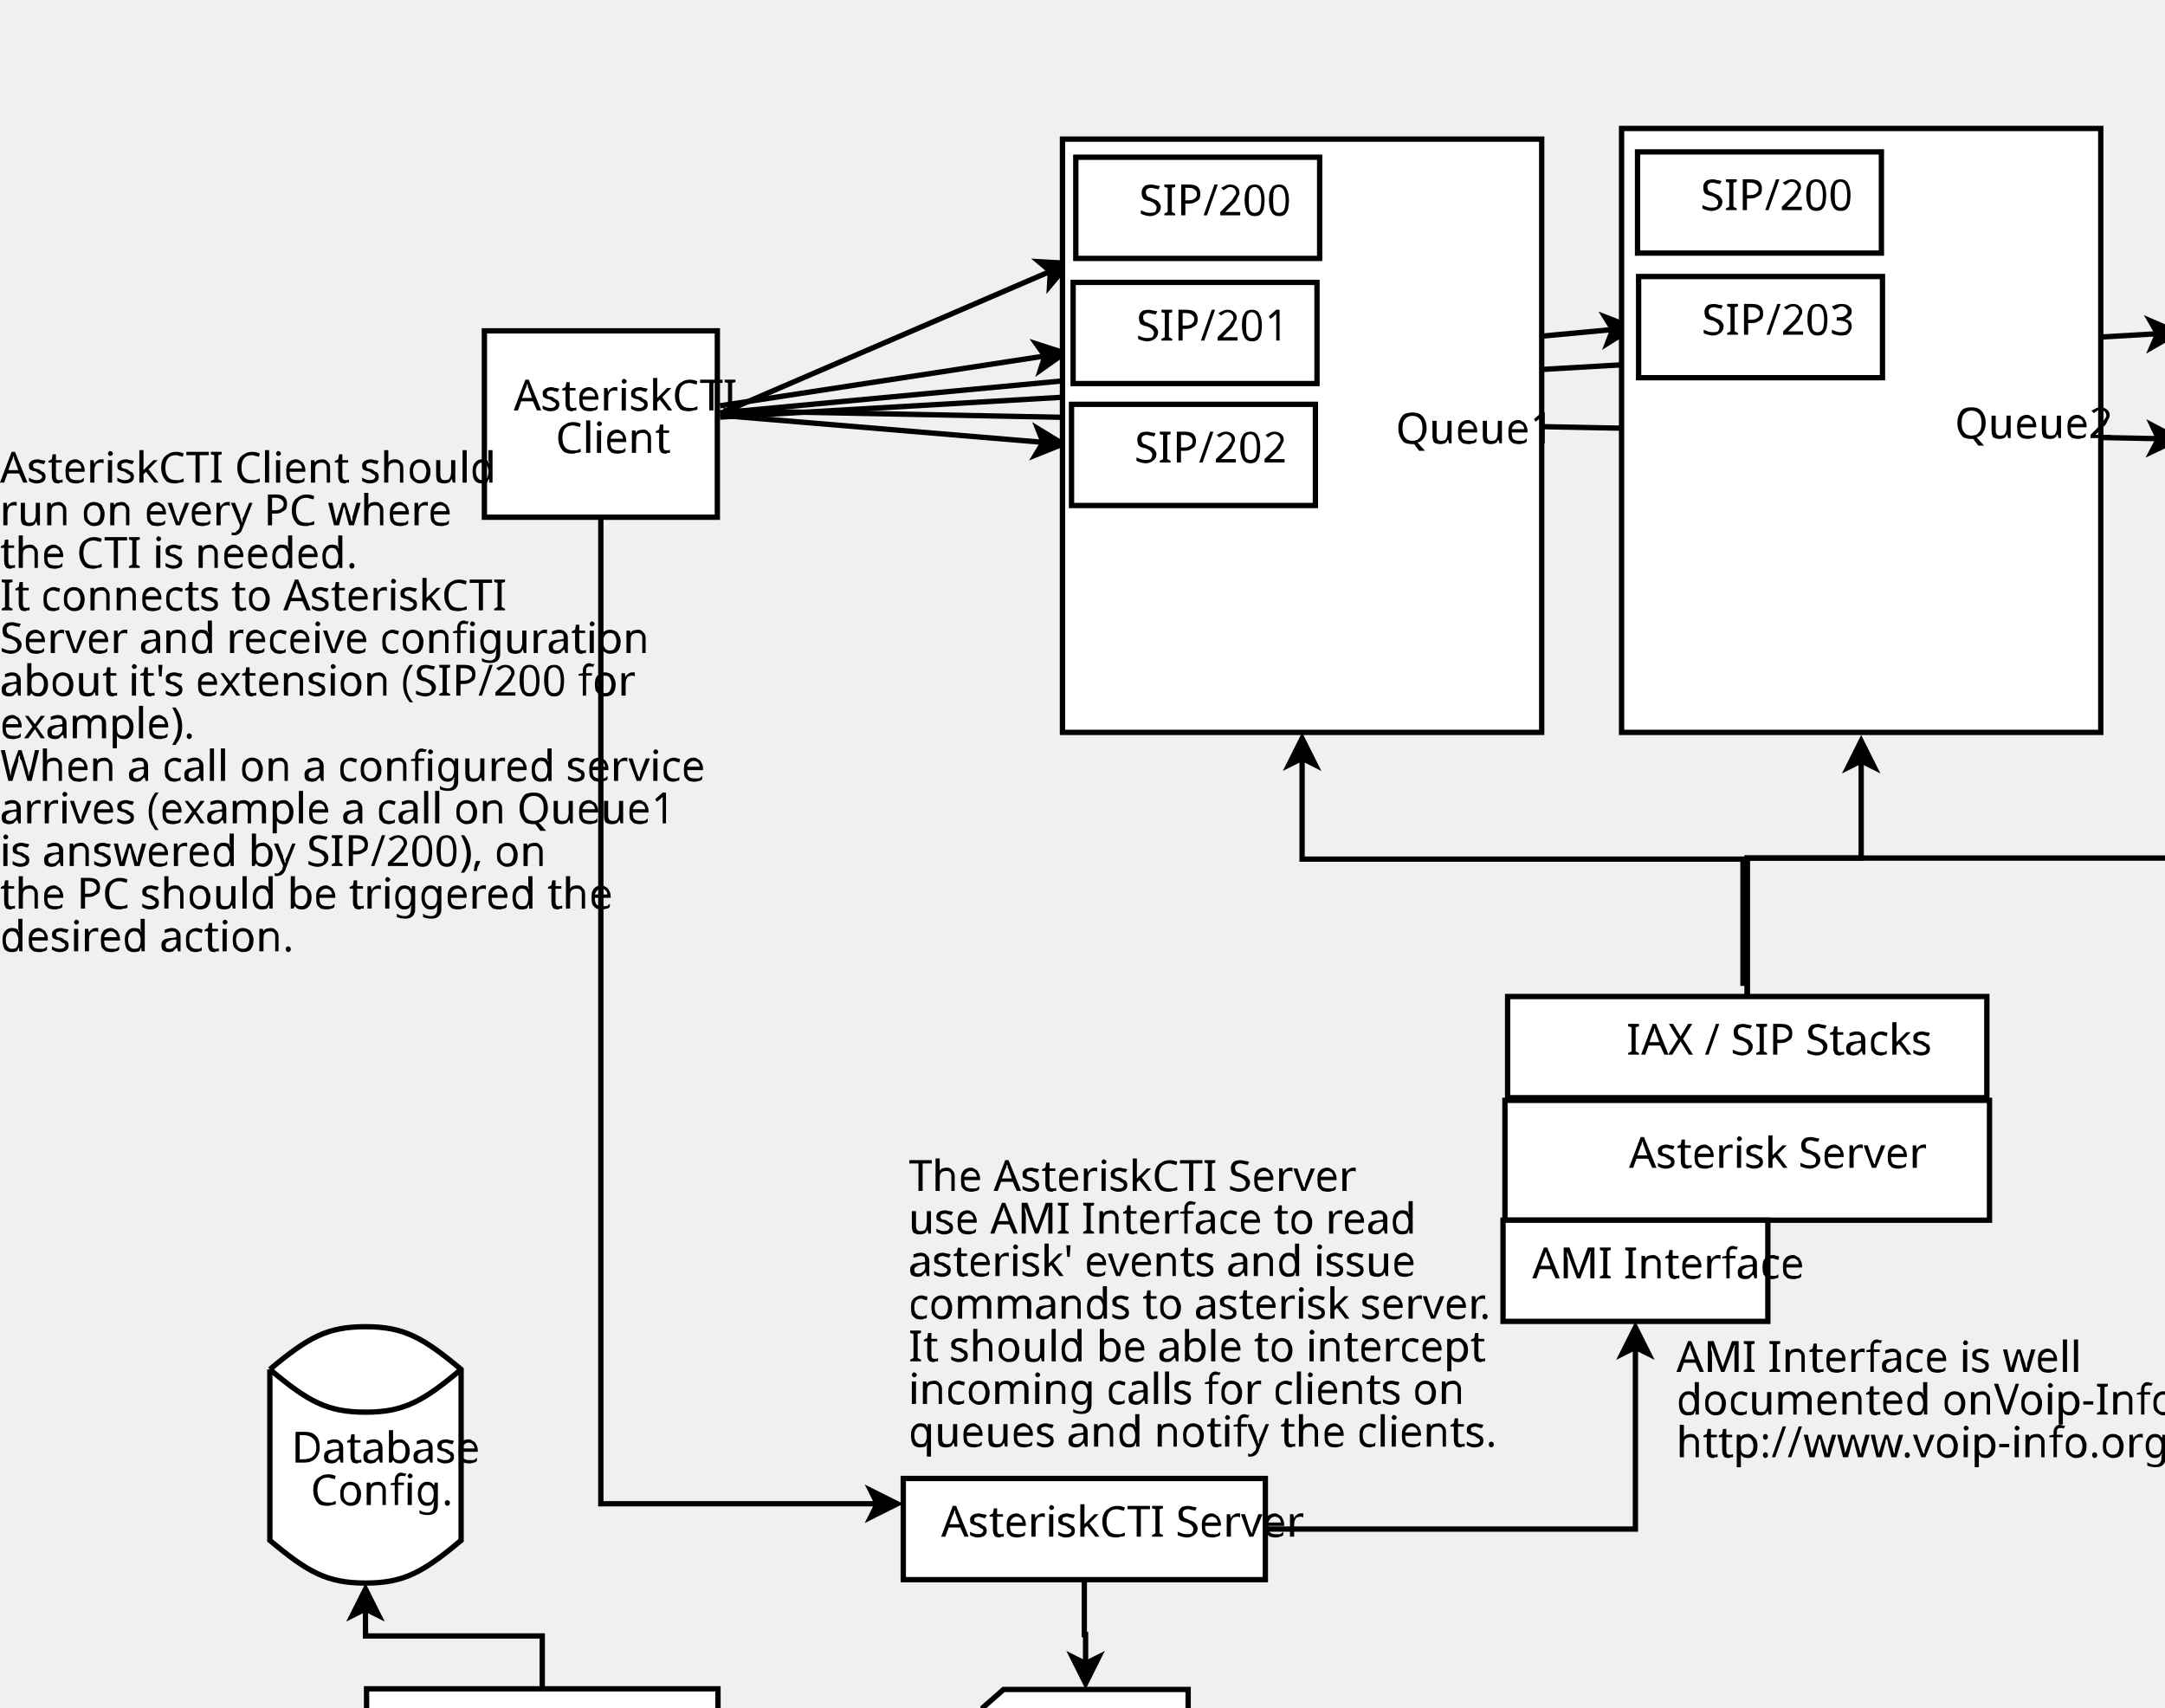
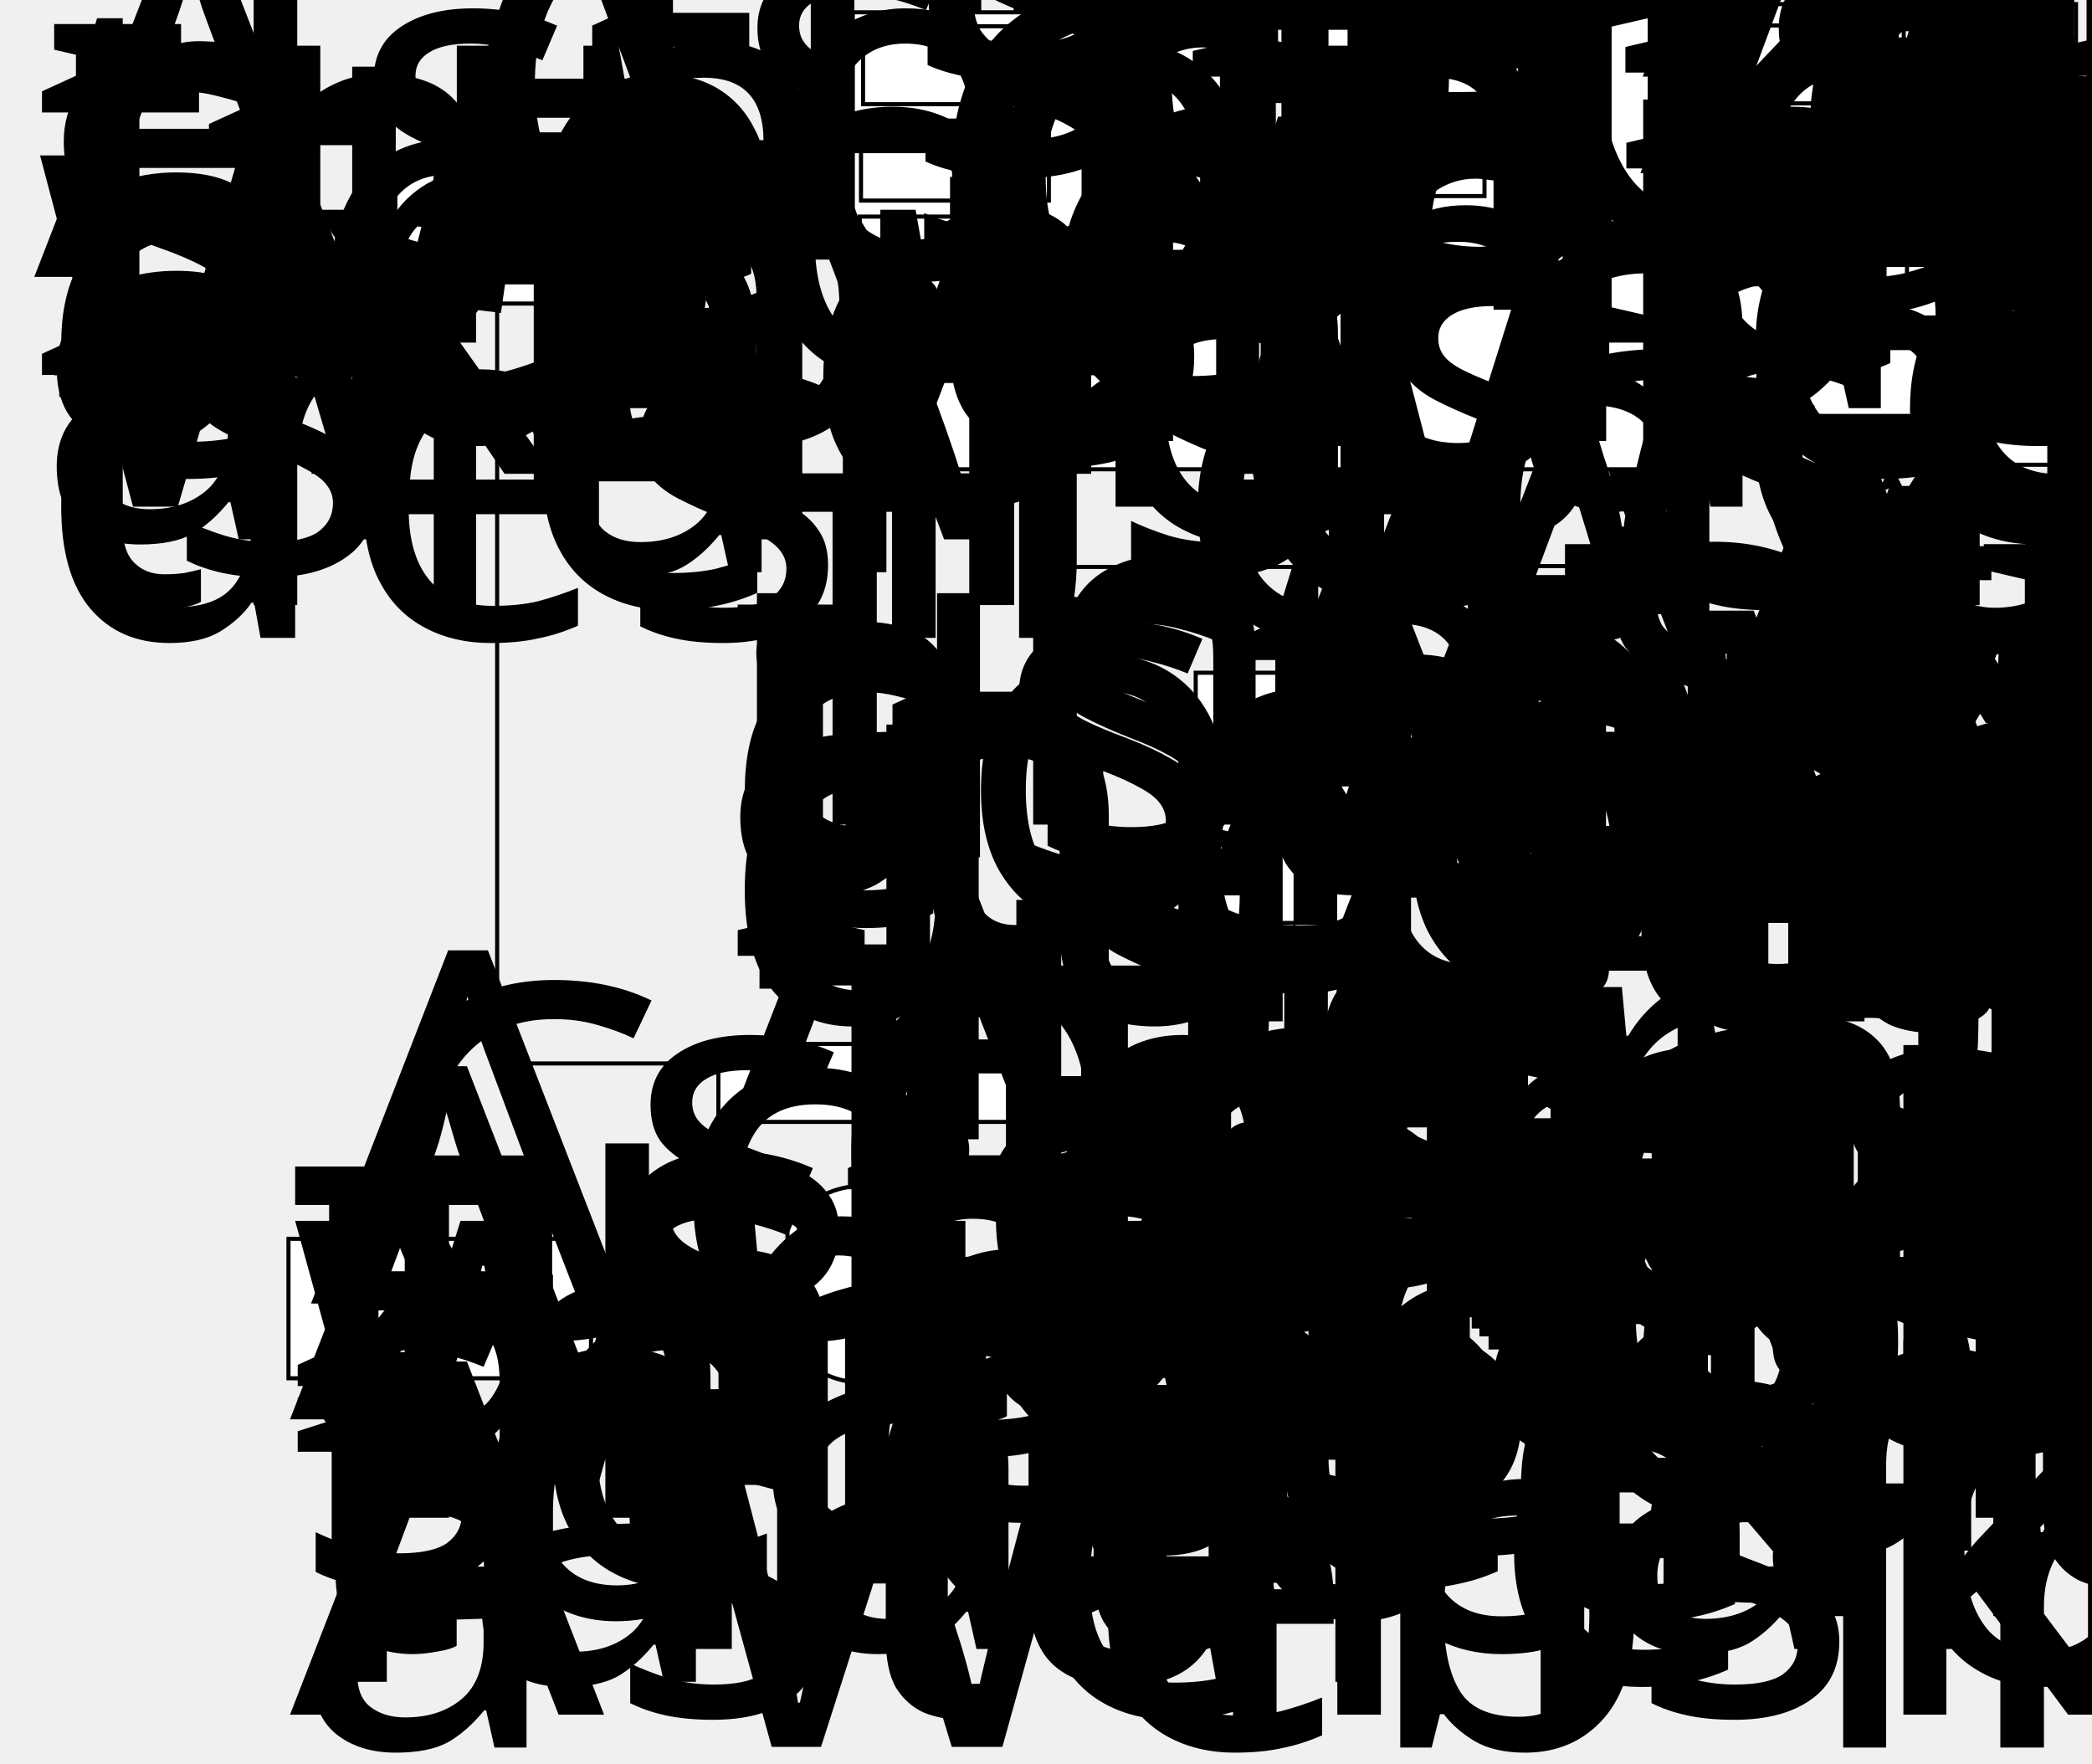
- <svg xmlns="http://www.w3.org/2000/svg" width="49.824cm" height="39.282cm" viewBox="-9.164 -11.950 40.660 27.332">
-   <rect x="19.100" y="6.350" width="9.100" height="2.250" fill="#FFFFFF" stroke="none" stroke-width="0" />
-   <rect x="19.100" y="6.350" width="9.100" height="2.250" fill="none" stroke="#000000" stroke-width="0.100" />
-   <text x="21.431" y="7.617" fill="#000000" text-anchor="start" font-size="0.80" font-family="sans" font-style="normal" font-weight="400">
- Asterisk Server</text>
-   <rect x="19.150" y="4.400" width="9.000" height="1.900" fill="#FFFFFF" stroke="none" stroke-width="0" />
-   <rect x="19.150" y="4.400" width="9.000" height="1.900" fill="none" stroke="#000000" stroke-width="0.100" />
-   <text x="21.381" y="5.492" fill="#000000" text-anchor="start" font-size="0.80" font-family="sans" font-style="normal" font-weight="400">
- IAX / SIP Stacks</text>
-   <rect x="7.800" y="13.450" width="6.800" height="1.900" fill="#FFFFFF" stroke="none" stroke-width="0" />
-   <rect x="7.800" y="13.450" width="6.800" height="1.900" fill="none" stroke="#000000" stroke-width="0.100" />
-   <text x="8.513" y="14.542" fill="#000000" text-anchor="start" font-size="0.80" font-family="sans" font-style="normal" font-weight="400">
- AsteriskCTI Server</text>
-   <rect x="19.064" y="8.600" width="4.973" height="1.900" fill="#FFFFFF" stroke="none" stroke-width="0" />
-   <rect x="19.064" y="8.600" width="4.973" height="1.900" fill="none" stroke="#000000" stroke-width="0.100" />
-   <text x="19.614" y="9.692" fill="#000000" text-anchor="start" font-size="0.80" font-family="sans" font-style="normal" font-weight="400">
- AMI Interface</text>
-   <path stroke="none" fill="#FFFFFF" stroke-width="0.100" d="M -4.096,11.402 C -3.378,10.801 -3.018,10.600 -2.300,10.600 C -1.582,10.600 -1.222,10.801 -0.504,11.402 L -0.504,14.612 C -1.222,15.214 -1.582,15.414 -2.300,15.414 C -3.018,15.414 -3.378,15.214 -4.096,14.612 L -4.096,11.402 " />
-   <path stroke="#000000" fill="none" stroke-width="0.100" d="M -4.096,11.402 C -3.378,10.801 -3.018,10.600 -2.300,10.600 C -1.582,10.600 -1.222,10.801 -0.504,11.402 L -0.504,14.612 C -1.222,15.214 -1.582,15.414 -2.300,15.414 C -3.018,15.414 -3.378,15.214 -4.096,14.612 L -4.096,11.402 " />
-   <path stroke="#000000" fill="none" stroke-width="0.100" d="M -4.096,11.402 C -3.378,12.004 -3.018,12.205 -2.300,12.205 C -1.582,12.205 -1.222,12.004 -0.504,11.402 " />
-   <text x="-3.693" y="13.151" fill="#000000" text-anchor="start" font-size="0.80" font-family="sans" font-style="normal" font-weight="400">
- Database</text>
-   <text x="-3.329" y="13.951" fill="#000000" text-anchor="start" font-size="0.80" font-family="sans" font-style="normal" font-weight="400">
- Config.</text>
-   <rect x="-2.280" y="17.400" width="6.600" height="3.400" fill="#FFFFFF" stroke="none" stroke-width="0" />
-   <rect x="-2.280" y="17.400" width="6.600" height="3.400" fill="none" stroke="#000000" stroke-width="0.100" />
-   <text x="-1.667" y="18.843" fill="#000000" text-anchor="start" font-size="0.80" font-family="sans" font-style="normal" font-weight="400">
- AsteriskCTI Server</text>
-   <text x="-0.812" y="19.643" fill="#000000" text-anchor="start" font-size="0.80" font-family="sans" font-style="normal" font-weight="400">
- Configurator</text>
-   <polyline fill="none" stroke="#000000" stroke-width="0.100" points="14.600,14.400 21.550,14.400 21.550,10.987 " />
-   <polygon fill="#000000" stroke="none" stroke-width="0.100" points="21.550,10.612 21.800,11.112 21.550,10.987 21.300,11.112 " />
-   <polygon fill="none" stroke="#000000" stroke-width="0.100" points="21.550,10.612 21.800,11.112 21.550,10.987 21.300,11.112 " />
-   <polygon fill="#FFFFFF" stroke="none" stroke-width="0.100" points="9.684,17.412 13.150,17.412 13.150,20.788 9.299,20.788 9.299,17.750 " />
-   <polygon fill="none" stroke="#000000" stroke-width="0.100" points="9.684,17.412 13.150,17.412 13.150,20.788 9.299,20.788 9.299,17.750 " />
-   <text x="10.707" y="18.527" fill="#000000" text-anchor="start" font-size="0.80" font-family="sans" font-style="normal" font-weight="400">
- XML</text>
-   <text x="10.832" y="19.327" fill="#000000" text-anchor="start" font-size="0.80" font-family="sans" font-style="normal" font-weight="400">
- File</text>
-   <text x="10.292" y="20.127" fill="#000000" text-anchor="start" font-size="0.80" font-family="sans" font-style="normal" font-weight="400">
- Config.</text>
-   <polyline fill="none" stroke="#000000" stroke-width="0.100" points="4.320,19.100 4.320,19.100 8.812,19.100 " />
-   <polygon fill="#000000" stroke="none" stroke-width="0.100" points="9.187,19.100 8.687,19.350 8.812,19.100 8.687,18.850 " />
-   <polygon fill="none" stroke="#000000" stroke-width="0.100" points="9.187,19.100 8.687,19.350 8.812,19.100 8.687,18.850 " />
-   <polyline fill="none" stroke="#000000" stroke-width="0.100" points="11.200,15.350 11.200,16.381 11.224,16.381 11.224,16.925 " />
-   <polygon fill="#000000" stroke="none" stroke-width="0.100" points="11.224,17.300 10.974,16.800 11.224,16.925 11.474,16.800 " />
-   <polygon fill="none" stroke="#000000" stroke-width="0.100" points="11.224,17.300 10.974,16.800 11.224,16.925 11.474,16.800 " />
-   <polyline fill="none" stroke="#000000" stroke-width="0.100" points="1.020,17.400 1.020,16.407 -2.300,16.407 -2.300,15.901 " />
-   <polygon fill="#000000" stroke="none" stroke-width="0.100" points="-2.300,15.526 -2.050,16.026 -2.300,15.901 -2.550,16.026 " />
-   <polygon fill="none" stroke="#000000" stroke-width="0.100" points="-2.300,15.526 -2.050,16.026 -2.300,15.901 -2.550,16.026 " />
-   <text x="7.900" y="8.050" fill="#000000" text-anchor="start" font-size="0.80" font-family="sans" font-style="normal" font-weight="400">
- The AsteriskCTI Server</text>
-   <text x="7.900" y="8.850" fill="#000000" text-anchor="start" font-size="0.80" font-family="sans" font-style="normal" font-weight="400">
- use AMI Interface to read</text>
-   <text x="7.900" y="9.650" fill="#000000" text-anchor="start" font-size="0.80" font-family="sans" font-style="normal" font-weight="400">
- asterisk' events and issue</text>
-   <text x="7.900" y="10.450" fill="#000000" text-anchor="start" font-size="0.80" font-family="sans" font-style="normal" font-weight="400">
- commands to asterisk server.</text>
-   <text x="7.900" y="11.250" fill="#000000" text-anchor="start" font-size="0.80" font-family="sans" font-style="normal" font-weight="400">
- It should be able to intercept</text>
-   <text x="7.900" y="12.050" fill="#000000" text-anchor="start" font-size="0.80" font-family="sans" font-style="normal" font-weight="400">
- incoming calls for clients on</text>
-   <text x="7.900" y="12.850" fill="#000000" text-anchor="start" font-size="0.80" font-family="sans" font-style="normal" font-weight="400">
- queues and notify the clients. </text>
-   <text x="-1.080" y="21.450" fill="#000000" text-anchor="start" font-size="0.80" font-family="sans" font-style="normal" font-weight="400">
- Asterisk CTI Configurator</text>
-   <text x="-1.080" y="22.250" fill="#000000" text-anchor="start" font-size="0.80" font-family="sans" font-style="normal" font-weight="400">
- uses an external database </text>
-   <text x="-1.080" y="23.050" fill="#000000" text-anchor="start" font-size="0.80" font-family="sans" font-style="normal" font-weight="400">
- storage engine to manage</text>
-   <text x="-1.080" y="23.850" fill="#000000" text-anchor="start" font-size="0.80" font-family="sans" font-style="normal" font-weight="400">
- the client configurations</text>
-   <text x="-1.080" y="24.650" fill="#000000" text-anchor="start" font-size="0.80" font-family="sans" font-style="normal" font-weight="400">
- It should be able to write</text>
-   <text x="-1.080" y="25.450" fill="#000000" text-anchor="start" font-size="0.80" font-family="sans" font-style="normal" font-weight="400">
- an XML configuration for</text>
-   <text x="-1.080" y="26.250" fill="#000000" text-anchor="start" font-size="0.80" font-family="sans" font-style="normal" font-weight="400">
- AsteriskCTI server persistency</text>
-   <text x="9.770" y="22.100" fill="#000000" text-anchor="start" font-size="0.80" font-family="sans" font-style="normal" font-weight="400">
- XML Configuration is</text>
-   <text x="9.770" y="22.900" fill="#000000" text-anchor="start" font-size="0.80" font-family="sans" font-style="normal" font-weight="400">
- for persistency: the AsteriskCTI</text>
-   <text x="9.770" y="23.700" fill="#000000" text-anchor="start" font-size="0.80" font-family="sans" font-style="normal" font-weight="400">
- server don't need to have</text>
-   <text x="9.770" y="24.500" fill="#000000" text-anchor="start" font-size="0.80" font-family="sans" font-style="normal" font-weight="400">
- database connections to start</text>
-   <text x="9.770" y="25.300" fill="#000000" text-anchor="start" font-size="0.80" font-family="sans" font-style="normal" font-weight="400">
- or work. It can be useful to implement</text>
-   <text x="9.770" y="26.100" fill="#000000" text-anchor="start" font-size="0.80" font-family="sans" font-style="normal" font-weight="400">
- a file watcher to check when </text>
-   <text x="9.770" y="26.900" fill="#000000" text-anchor="start" font-size="0.80" font-family="sans" font-style="normal" font-weight="400">
- configuratio changes happens</text>
-   <text x="22.320" y="11.450" fill="#000000" text-anchor="start" font-size="0.80" font-family="sans" font-style="normal" font-weight="400">
- AMI Interface is well </text>
-   <text x="22.320" y="12.250" fill="#000000" text-anchor="start" font-size="0.80" font-family="sans" font-style="normal" font-weight="400">
- documented onVoip-Info</text>
-   <text x="22.320" y="13.050" fill="#000000" text-anchor="start" font-size="0.80" font-family="sans" font-style="normal" font-weight="400">
- http://www.voip-info.org/wiki/view/Asterisk+manager+API</text>
-   <rect x="31.610" y="-11.900" width="9.000" height="11.230" fill="#FFFFFF" stroke="none" stroke-width="0" />
-   <rect x="31.610" y="-11.900" width="9.000" height="11.230" fill="none" stroke="#000000" stroke-width="0.100" />
-   <text x="37.685" y="-6.142" fill="#000000" text-anchor="start" font-size="0.80" font-family="sans" font-style="normal" font-weight="400">
- Queue n</text>
-   <polyline fill="none" stroke="#000000" stroke-width="0.100" points="23.570,4.200 23.570,1.820 15.290,1.820 15.290,-0.073 " />
-   <polygon fill="#000000" stroke="none" stroke-width="0.100" points="15.290,-0.448 15.540,0.052 15.290,-0.073 15.040,0.052 " />
-   <polygon fill="none" stroke="#000000" stroke-width="0.100" points="15.290,-0.448 15.540,0.052 15.290,-0.073 15.040,0.052 " />
-   <polyline fill="none" stroke="#000000" stroke-width="0.100" points="23.650,4.400 23.650,1.800 25.790,1.800 25.790,-0.025 " />
-   <polygon fill="#000000" stroke="none" stroke-width="0.100" points="25.790,-0.400 26.040,0.100 25.790,-0.025 25.540,0.100 " />
-   <polygon fill="none" stroke="#000000" stroke-width="0.100" points="25.790,-0.400 26.040,0.100 25.790,-0.025 25.540,0.100 " />
-   <polyline fill="none" stroke="#000000" stroke-width="0.100" points="23.650,4.400 23.650,1.800 36.110,1.800 36.110,-0.183 " />
-   <polygon fill="#000000" stroke="none" stroke-width="0.100" points="36.110,-0.558 36.360,-0.058 36.110,-0.183 35.860,-0.058 " />
-   <polygon fill="none" stroke="#000000" stroke-width="0.100" points="36.110,-0.558 36.360,-0.058 36.110,-0.183 35.860,-0.058 " />
-   <rect x="31.830" y="-11.380" width="4.580" height="1.900" fill="#FFFFFF" stroke="none" stroke-width="0" />
-   <rect x="31.830" y="-11.380" width="4.580" height="1.900" fill="none" stroke="#000000" stroke-width="0.100" />
-   <text x="33.019" y="-10.287" fill="#000000" text-anchor="start" font-size="0.80" font-family="sans" font-style="normal" font-weight="400">
- SIP/200</text>
-   <rect x="31.890" y="-9.160" width="4.580" height="1.900" fill="#FFFFFF" stroke="none" stroke-width="0" />
-   <rect x="31.890" y="-9.160" width="4.580" height="1.900" fill="none" stroke="#000000" stroke-width="0.100" />
-   <text x="33.079" y="-8.067" fill="#000000" text-anchor="start" font-size="0.80" font-family="sans" font-style="normal" font-weight="400">
- SIP/204</text>
-   <rect x="31.910" y="-6.970" width="4.580" height="1.900" fill="#FFFFFF" stroke="none" stroke-width="0" />
-   <rect x="31.910" y="-6.970" width="4.580" height="1.900" fill="none" stroke="#000000" stroke-width="0.100" />
-   <text x="33.099" y="-5.877" fill="#000000" text-anchor="start" font-size="0.80" font-family="sans" font-style="normal" font-weight="400">
- SIP/205</text>
-   <rect x="-0.067" y="-8.100" width="4.375" height="3.500" fill="#FFFFFF" stroke="none" stroke-width="0" />
-   <rect x="-0.067" y="-8.100" width="4.375" height="3.500" fill="none" stroke="#000000" stroke-width="0.100" />
-   <text x="0.483" y="-6.607" fill="#000000" text-anchor="start" font-size="0.80" font-family="sans" font-style="normal" font-weight="400">
- AsteriskCTI</text>
-   <text x="1.275" y="-5.807" fill="#000000" text-anchor="start" font-size="0.80" font-family="sans" font-style="normal" font-weight="400">
- Client</text>
-   <line x1="4.370" y1="-6.550" x2="10.562" y2="-9.218" stroke="#000000" stroke-width="0.100" />
-   <polygon fill="#000000" stroke="none" stroke-width="0.100" points="10.906,-9.366 10.546,-8.938 10.562,-9.218 10.348,-9.398 " />
-   <polygon fill="none" stroke="#000000" stroke-width="0.100" points="10.906,-9.366 10.546,-8.938 10.562,-9.218 10.348,-9.398 " />
-   <line x1="4.358" y1="-6.693" x2="10.460" y2="-7.628" stroke="#000000" stroke-width="0.100" />
-   <polygon fill="#000000" stroke="none" stroke-width="0.100" points="10.831,-7.685 10.374,-7.362 10.460,-7.628 10.298,-7.856 " />
-   <polygon fill="none" stroke="#000000" stroke-width="0.100" points="10.831,-7.685 10.374,-7.362 10.460,-7.628 10.298,-7.856 " />
-   <line x1="4.520" y1="-6.500" x2="10.427" y2="-6.006" stroke="#000000" stroke-width="0.100" />
-   <polygon fill="#000000" stroke="none" stroke-width="0.100" points="10.801,-5.975 10.282,-5.767 10.427,-6.006 10.323,-6.266 " />
-   <polygon fill="none" stroke="#000000" stroke-width="0.100" points="10.801,-5.975 10.282,-5.767 10.427,-6.006 10.323,-6.266 " />
-   <line x1="4.357" y1="-6.559" x2="21.125" y2="-8.125" stroke="#000000" stroke-width="0.100" />
-   <polygon fill="#000000" stroke="none" stroke-width="0.100" points="21.499,-8.160 21.024,-7.864 21.125,-8.125 20.978,-8.362 " />
-   <polygon fill="none" stroke="#000000" stroke-width="0.100" points="21.499,-8.160 21.024,-7.864 21.125,-8.125 20.978,-8.362 " />
-   <line x1="4.357" y1="-6.480" x2="31.358" y2="-8.046" stroke="#000000" stroke-width="0.100" />
-   <polygon fill="#000000" stroke="none" stroke-width="0.100" points="31.732,-8.068 31.247,-7.789 31.358,-8.046 31.218,-8.289 " />
-   <polygon fill="none" stroke="#000000" stroke-width="0.100" points="31.732,-8.068 31.247,-7.789 31.358,-8.046 31.218,-8.289 " />
-   <line x1="4.420" y1="-6.600" x2="31.374" y2="-6.075" stroke="#000000" stroke-width="0.100" />
-   <polygon fill="#000000" stroke="none" stroke-width="0.100" points="31.749,-6.068 31.244,-5.828 31.374,-6.075 31.254,-6.327 " />
-   <polygon fill="none" stroke="#000000" stroke-width="0.100" points="31.749,-6.068 31.244,-5.828 31.374,-6.075 31.254,-6.327 " />
-   <rect x="21.290" y="-11.900" width="9.000" height="11.340" fill="#FFFFFF" stroke="none" stroke-width="0" />
-   <rect x="21.290" y="-11.900" width="9.000" height="11.340" fill="none" stroke="#000000" stroke-width="0.100" />
-   <text x="27.550" y="-6.087" fill="#000000" text-anchor="start" font-size="0.80" font-family="sans" font-style="normal" font-weight="400">
- Queue2</text>
-   <rect x="21.590" y="-11.460" width="4.580" height="1.900" fill="#FFFFFF" stroke="none" stroke-width="0" />
-   <rect x="21.590" y="-11.460" width="4.580" height="1.900" fill="none" stroke="#000000" stroke-width="0.100" />
-   <text x="22.779" y="-10.367" fill="#000000" text-anchor="start" font-size="0.80" font-family="sans" font-style="normal" font-weight="400">
- SIP/200</text>
-   <rect x="21.610" y="-9.120" width="4.580" height="1.900" fill="#FFFFFF" stroke="none" stroke-width="0" />
-   <rect x="21.610" y="-9.120" width="4.580" height="1.900" fill="none" stroke="#000000" stroke-width="0.100" />
-   <text x="22.799" y="-8.027" fill="#000000" text-anchor="start" font-size="0.80" font-family="sans" font-style="normal" font-weight="400">
- SIP/203</text>
-   <rect x="10.790" y="-11.700" width="9.000" height="11.140" fill="#FFFFFF" stroke="none" stroke-width="0" />
-   <rect x="10.790" y="-11.700" width="9.000" height="11.140" fill="none" stroke="#000000" stroke-width="0.100" />
-   <text x="17.050" y="-5.987" fill="#000000" text-anchor="start" font-size="0.80" font-family="sans" font-style="normal" font-weight="400">
- Queue1</text>
-   <rect x="11.040" y="-11.360" width="4.580" height="1.900" fill="#FFFFFF" stroke="none" stroke-width="0" />
-   <rect x="11.040" y="-11.360" width="4.580" height="1.900" fill="none" stroke="#000000" stroke-width="0.100" />
-   <text x="12.229" y="-10.268" fill="#000000" text-anchor="start" font-size="0.80" font-family="sans" font-style="normal" font-weight="400">
- SIP/200</text>
-   <rect x="10.990" y="-9.010" width="4.580" height="1.900" fill="#FFFFFF" stroke="none" stroke-width="0" />
-   <rect x="10.990" y="-9.010" width="4.580" height="1.900" fill="none" stroke="#000000" stroke-width="0.100" />
-   <text x="12.179" y="-7.917" fill="#000000" text-anchor="start" font-size="0.80" font-family="sans" font-style="normal" font-weight="400">
- SIP/201</text>
-   <rect x="10.960" y="-6.720" width="4.580" height="1.900" fill="#FFFFFF" stroke="none" stroke-width="0" />
-   <rect x="10.960" y="-6.720" width="4.580" height="1.900" fill="none" stroke="#000000" stroke-width="0.100" />
-   <text x="12.149" y="-5.627" fill="#000000" text-anchor="start" font-size="0.80" font-family="sans" font-style="normal" font-weight="400">
- SIP/202</text>
-   <polyline fill="none" stroke="#000000" stroke-width="0.100" points="2.120,-4.600 2.120,13.925 7.313,13.925 " />
-   <polygon fill="#000000" stroke="none" stroke-width="0.100" points="7.688,13.925 7.188,14.175 7.313,13.925 7.188,13.675 " />
-   <polygon fill="none" stroke="#000000" stroke-width="0.100" points="7.688,13.925 7.188,14.175 7.313,13.925 7.188,13.675 " />
-   <text x="-9.164" y="-5.250" fill="#000000" text-anchor="start" font-size="0.80" font-family="sans" font-style="normal" font-weight="400">
- AsteriskCTI Client should</text>
-   <text x="-9.164" y="-4.450" fill="#000000" text-anchor="start" font-size="0.80" font-family="sans" font-style="normal" font-weight="400">
- run on every PC where</text>
-   <text x="-9.164" y="-3.650" fill="#000000" text-anchor="start" font-size="0.80" font-family="sans" font-style="normal" font-weight="400">
- the CTI is needed.</text>
-   <text x="-9.164" y="-2.850" fill="#000000" text-anchor="start" font-size="0.80" font-family="sans" font-style="normal" font-weight="400">
- It connects to AsteriskCTI</text>
-   <text x="-9.164" y="-2.050" fill="#000000" text-anchor="start" font-size="0.80" font-family="sans" font-style="normal" font-weight="400">
- Server and receive configuration</text>
-   <text x="-9.164" y="-1.250" fill="#000000" text-anchor="start" font-size="0.80" font-family="sans" font-style="normal" font-weight="400">
- about it's extension (SIP/200 for</text>
-   <text x="-9.164" y="-0.450" fill="#000000" text-anchor="start" font-size="0.80" font-family="sans" font-style="normal" font-weight="400">
- example).</text>
-   <text x="-9.164" y="0.350" fill="#000000" text-anchor="start" font-size="0.80" font-family="sans" font-style="normal" font-weight="400">
- When a call on a configured service</text>
-   <text x="-9.164" y="1.150" fill="#000000" text-anchor="start" font-size="0.80" font-family="sans" font-style="normal" font-weight="400">
- arrives (example a call on Queue1</text>
-   <text x="-9.164" y="1.950" fill="#000000" text-anchor="start" font-size="0.80" font-family="sans" font-style="normal" font-weight="400">
- is answered by SIP/200), on</text>
-   <text x="-9.164" y="2.750" fill="#000000" text-anchor="start" font-size="0.80" font-family="sans" font-style="normal" font-weight="400">
- the PC should be triggered the</text>
-   <text x="-9.164" y="3.550" fill="#000000" text-anchor="start" font-size="0.80" font-family="sans" font-style="normal" font-weight="400">
- desired action.</text>
+ <svg width="51cm" height="43cm" viewBox="-10 -12 51 43">
+   <rect style="fill: #ffffff" x="19.1" y="6.35" width="9.1" height="2.25" />
+   <rect style="fill: none; fill-opacity:0; stroke-width: 0.1; stroke: #000000" x="19.1" y="6.35" width="9.1" height="2.25" />
+   <text style="fill: #000000; font-size: 0.8 cm; length: 5.07 cm; font-family: sans; font-style: normal; font-weight: normal" x="21.115" y="7.753">Asterisk Server</text>
+   <rect style="fill: #ffffff" x="19.15" y="4.4" width="9" height="1.9" />
+   <rect style="fill: none; fill-opacity:0; stroke-width: 0.1; stroke: #000000" x="19.15" y="4.4" width="9" height="1.9" />
+   <text style="fill: #000000; font-size: 0.8 cm; length: 5.48 cm; font-family: sans; font-style: normal; font-weight: normal" x="20.91" y="5.628">IAX / SIP Stacks</text>
+   <rect style="fill: #ffffff" x="7.513" y="13.45" width="7.375" height="1.9" />
+   <rect style="fill: none; fill-opacity:0; stroke-width: 0.1; stroke: #000000" x="7.513" y="13.45" width="7.375" height="1.9" />
+   <text style="fill: #000000; font-size: 0.8 cm; length: 6.275 cm; font-family: sans; font-style: normal; font-weight: normal" x="8.062" y="14.678">AsteriskCTI Server</text>
+   <rect style="fill: #ffffff" x="18.779" y="8.6" width="5.543" height="1.9" />
+   <rect style="fill: none; fill-opacity:0; stroke-width: 0.1; stroke: #000000" x="18.779" y="8.6" width="5.543" height="1.9" />
+   <text style="fill: #000000; font-size: 0.8 cm; length: 4.442 cm; font-family: sans; font-style: normal; font-weight: normal" x="19.329" y="9.828">AMI Interface</text>
+   <path style="fill: #ffffff" d="M 9.198 17.702 C 9.999,17.101 10.399,16.9 11.2,16.9 C 12.001,16.9 12.401,17.101 13.202,17.702 L 13.202,20.912 C 12.401,21.514 12.001,21.714 11.2,21.714 C 10.399,21.714 9.999,21.514 9.198,20.912 L 9.198,17.702z" />
+   <path style="fill: none; fill-opacity:0; stroke-width: 0.1; stroke: #000000" d="M 9.198 17.702 C 9.999,17.101 10.399,16.9 11.2,16.9 C 12.001,16.9 12.401,17.101 13.202,17.702 L 13.202,20.912 C 12.401,21.514 12.001,21.714 11.2,21.714 C 10.399,21.714 9.999,21.514 9.198,20.912 L 9.198,17.702" />
+   <path style="fill: none; fill-opacity:0; stroke-width: 0.1; stroke: #000000" d="M 9.198 17.702 C 9.999,18.304 10.399,18.505 11.2,18.505 C 12.001,18.505 12.401,18.304 13.202,17.702" />
+   <text style="fill: #000000; font-size: 0.8 cm; length: 3.197 cm; font-family: sans; font-style: normal; font-weight: normal" x="9.601" y="19.586">Database</text>
+   <text style="fill: #000000; font-size: 0.8 cm; length: 2.365 cm; font-family: sans; font-style: normal; font-weight: normal" x="10.018" y="20.386">Config.</text>
+   <rect style="fill: #ffffff" x="-2.967" y="18.2" width="7.375" height="3.4" />
+   <rect style="fill: none; fill-opacity:0; stroke-width: 0.1; stroke: #000000" x="-2.967" y="18.2" width="7.375" height="3.4" />
+   <text style="fill: #000000; font-size: 0.8 cm; length: 6.275 cm; font-family: sans; font-style: normal; font-weight: normal" x="-2.417" y="19.777">AsteriskCTI Server</text>
+   <text style="fill: #000000; font-size: 0.8 cm; length: 4.11 cm; font-family: sans; font-style: normal; font-weight: normal" x="-1.335" y="20.578">Configurator</text>
+   <polyline style="fill: none; fill-opacity:0; stroke-width: 0.1; stroke: #000000" points="14.6,14.4 21.55,14.4 21.55,10.987 " />
+   <polygon style="fill: #000000" points="21.55,10.612 21.8,11.112 21.55,10.987 21.3,11.112 " />
+   <polygon style="fill: none; fill-opacity:0; stroke-width: 0.1; stroke: #000000" points="21.55,10.612 21.8,11.112 21.55,10.987 21.3,11.112 " />
+   <polyline style="fill: none; fill-opacity:0; stroke-width: 0.1; stroke: #000000" points="4.407,19.9 6.803,19.9 6.803,19.909 8.711,19.909 " />
+   <polygon style="fill: #000000" points="9.086,19.909 8.586,20.159 8.711,19.909 8.586,19.659 " />
+   <polygon style="fill: none; fill-opacity:0; stroke-width: 0.1; stroke: #000000" points="9.086,19.909 8.586,20.159 8.711,19.909 8.586,19.659 " />
+   <polyline style="fill: none; fill-opacity:0; stroke-width: 0.1; stroke: #000000" points="11.2,15.35 11.2,16.125 11.2,16.125 11.2,16.413 " />
+   <polygon style="fill: #000000" points="11.2,16.788 10.95,16.288 11.2,16.413 11.45,16.288 " />
+   <polygon style="fill: none; fill-opacity:0; stroke-width: 0.1; stroke: #000000" points="11.2,16.788 10.95,16.288 11.2,16.413 11.45,16.288 " />
+   <text style="fill: #000000; font-size: 0.8 cm; length: 7.77 cm; font-family: sans; font-style: normal; font-weight: normal" x="7.5" y="8.1">The AsteriskCTI Server</text>
+   <text style="fill: #000000; font-size: 0.8 cm; length: 8.387 cm; font-family: sans; font-style: normal; font-weight: normal" x="7.5" y="8.9">use AMI Interface to read</text>
+   <text style="fill: #000000; font-size: 0.8 cm; length: 8.535 cm; font-family: sans; font-style: normal; font-weight: normal" x="7.5" y="9.7">asterisk' events and issue</text>
+   <text style="fill: #000000; font-size: 0.8 cm; length: 9.765 cm; font-family: sans; font-style: normal; font-weight: normal" x="7.5" y="10.5">commands to asterisk server.</text>
+   <text style="fill: #000000; font-size: 0.8 cm; length: 9.38 cm; font-family: sans; font-style: normal; font-weight: normal" x="7.5" y="11.3">It should be able to intercept</text>
+   <text style="fill: #000000; font-size: 0.8 cm; length: 9.133 cm; font-family: sans; font-style: normal; font-weight: normal" x="7.5" y="12.1">incoming calls for clients on</text>
+   <text style="fill: #000000; font-size: 0.8 cm; length: 9.88 cm; font-family: sans; font-style: normal; font-weight: normal" x="7.5" y="12.9">queues and notify the clients. </text>
+   <text style="fill: #000000; font-size: 0.8 cm; length: 8.39 cm; font-family: sans; font-style: normal; font-weight: normal" x="-2.93" y="22.6">Asterisk CTI Configurator</text>
+   <text style="fill: #000000; font-size: 0.8 cm; length: 9.053 cm; font-family: sans; font-style: normal; font-weight: normal" x="-2.93" y="23.4">uses a SQLite database for</text>
+   <text style="fill: #000000; font-size: 0.8 cm; length: 10.67 cm; font-family: sans; font-style: normal; font-weight: normal" x="-2.93" y="24.2">writing CTI Server configuration.</text>
+   <text style="fill: #000000; font-size: 0.8 cm; length: 11.12 cm; font-family: sans; font-style: normal; font-weight: normal" x="-2.93" y="25">The SQLite database file will then</text>
+   <text style="fill: #000000; font-size: 0.8 cm; length: 9.758 cm; font-family: sans; font-style: normal; font-weight: normal" x="-2.93" y="25.8">made avaiable to AsteriskCTI</text>
+   <text style="fill: #000000; font-size: 0.8 cm; length: 11.127 cm; font-family: sans; font-style: normal; font-weight: normal" x="-2.93" y="26.6">server: this will make possible not</text>
+   <text style="fill: #000000; font-size: 0.8 cm; length: 11.957 cm; font-family: sans; font-style: normal; font-weight: normal" x="-2.93" y="27.4">to open tcp/ip database connections</text>
+   <text style="fill: #000000; font-size: 0.8 cm; length: 10.54 cm; font-family: sans; font-style: normal; font-weight: normal" x="-2.93" y="28.2">that can be potentially a point of</text>
+   <text style="fill: #000000; font-size: 0.8 cm; length: 7.1 cm; font-family: sans; font-style: normal; font-weight: normal" x="-2.93" y="29">failure of the system. </text>
+   <text style="fill: #000000; font-size: 0.8 cm; length: 10.633 cm; font-family: sans; font-style: normal; font-weight: normal" x="-2.93" y="29.8">AsteriskCTI Configurator can be</text>
+   <text style="fill: #000000; font-size: 0.8 cm; length: 5.147 cm; font-family: sans; font-style: normal; font-weight: normal" x="-2.93" y="30.6">a web frontend.</text>
+   <text style="fill: #000000; font-size: 0.8 cm; length: 9.092 cm; font-family: sans; font-style: normal; font-weight: normal" x="13.62" y="18.5">Persistency is implemented</text>
+   <text style="fill: #000000; font-size: 0.8 cm; length: 9.297 cm; font-family: sans; font-style: normal; font-weight: normal" x="13.62" y="19.3">using SQLite database files.</text>
+   <text style="fill: #000000; font-size: 0.8 cm; length: 11.125 cm; font-family: sans; font-style: normal; font-weight: normal" x="13.62" y="20.1">These configuration will be stored</text>
+   <text style="fill: #000000; font-size: 0.8 cm; length: 13.165 cm; font-family: sans; font-style: normal; font-weight: normal" x="13.62" y="20.9">on the filesystem where the AsteriskCTI</text>
+   <text style="fill: #000000; font-size: 0.8 cm; length: 14.283 cm; font-family: sans; font-style: normal; font-weight: normal" x="13.62" y="21.7">server reside. It can be useful to implement</text>
+   <text style="fill: #000000; font-size: 0.8 cm; length: 14.162 cm; font-family: sans; font-style: normal; font-weight: normal" x="13.62" y="22.5">a file watcher to check when new versions </text>
+   <text style="fill: #000000; font-size: 0.8 cm; length: 12.867 cm; font-family: sans; font-style: normal; font-weight: normal" x="13.62" y="23.3">of configuration database are avaiable.</text>
+   <text style="fill: #000000; font-size: 0.8 cm; length: 6.89 cm; font-family: sans; font-style: normal; font-weight: normal" x="22.32" y="11.45">AMI Interface is well </text>
+   <text style="fill: #000000; font-size: 0.8 cm; length: 8.135 cm; font-family: sans; font-style: normal; font-weight: normal" x="22.32" y="12.25">documented onVoip-Info</text>
+   <text style="fill: #000000; font-size: 0.8 cm; length: 18.852 cm; font-family: sans; font-style: normal; font-weight: normal" x="22.32" y="13.05">http://www.voip-info.org/wiki/view/Asterisk+manager+API</text>
+   <text style="fill: #000000; font-size: 0.8 cm; length: 0 cm; font-family: sans; font-style: normal; font-weight: normal" x="22.32" y="13.85" />
+   <text style="fill: #000000; font-size: 0.8 cm; length: 0 cm; font-family: sans; font-style: normal; font-weight: normal" x="22.32" y="14.65" />
+   <rect style="fill: #ffffff" x="31.61" y="-11.9" width="9" height="11.23" />
+   <rect style="fill: none; fill-opacity:0; stroke-width: 0.1; stroke: #000000" x="31.61" y="-11.9" width="9" height="11.23" />
+   <text style="fill: #000000; font-size: 0.8 cm; length: 2.865 cm; font-family: sans; font-style: normal; font-weight: normal" x="37.295" y="-6.008">Queue n</text>
+   <polyline style="fill: none; fill-opacity:0; stroke-width: 0.1; stroke: #000000" points="23.57,4.2 23.57,1.82 15.29,1.82 15.29,-0.073 " />
+   <polygon style="fill: #000000" points="15.29,-0.448 15.54,0.052 15.29,-0.073 15.04,0.052 " />
+   <polygon style="fill: none; fill-opacity:0; stroke-width: 0.1; stroke: #000000" points="15.29,-0.448 15.54,0.052 15.29,-0.073 15.04,0.052 " />
+   <polyline style="fill: none; fill-opacity:0; stroke-width: 0.1; stroke: #000000" points="23.65,4.4 23.65,1.8 25.79,1.8 25.79,-0.025 " />
+   <polygon style="fill: #000000" points="25.79,-0.4 26.04,0.1 25.79,-0.025 25.54,0.1 " />
+   <polygon style="fill: none; fill-opacity:0; stroke-width: 0.1; stroke: #000000" points="25.79,-0.4 26.04,0.1 25.79,-0.025 25.54,0.1 " />
+   <polyline style="fill: none; fill-opacity:0; stroke-width: 0.1; stroke: #000000" points="23.65,4.4 23.65,1.8 36.11,1.8 36.11,-0.183 " />
+   <polygon style="fill: #000000" points="36.11,-0.558 36.36,-0.058 36.11,-0.183 35.86,-0.058 " />
+   <polygon style="fill: none; fill-opacity:0; stroke-width: 0.1; stroke: #000000" points="36.11,-0.558 36.36,-0.058 36.11,-0.183 35.86,-0.058 " />
+   <rect style="fill: #ffffff" x="31.83" y="-11.38" width="4.58" height="1.9" />
+   <rect style="fill: none; fill-opacity:0; stroke-width: 0.1; stroke: #000000" x="31.83" y="-11.38" width="4.58" height="1.9" />
+   <text style="fill: #000000; font-size: 0.8 cm; length: 2.655 cm; font-family: sans; font-style: normal; font-weight: normal" x="32.793" y="-10.152">SIP/200</text>
+   <rect style="fill: #ffffff" x="31.89" y="-9.16" width="4.58" height="1.9" />
+   <rect style="fill: none; fill-opacity:0; stroke-width: 0.1; stroke: #000000" x="31.89" y="-9.16" width="4.58" height="1.9" />
+   <text style="fill: #000000; font-size: 0.8 cm; length: 2.655 cm; font-family: sans; font-style: normal; font-weight: normal" x="32.853" y="-7.933">SIP/204</text>
+   <rect style="fill: #ffffff" x="31.91" y="-6.97" width="4.58" height="1.9" />
+   <rect style="fill: none; fill-opacity:0; stroke-width: 0.1; stroke: #000000" x="31.91" y="-6.97" width="4.58" height="1.9" />
+   <text style="fill: #000000; font-size: 0.8 cm; length: 2.655 cm; font-family: sans; font-style: normal; font-weight: normal" x="32.873" y="-5.742">SIP/205</text>
+   <rect style="fill: #ffffff" x="-0.362" y="-8.1" width="4.965" height="3.5" />
+   <rect style="fill: none; fill-opacity:0; stroke-width: 0.1; stroke: #000000" x="-0.362" y="-8.1" width="4.965" height="3.5" />
+   <text style="fill: #000000; font-size: 0.8 cm; length: 3.865 cm; font-family: sans; font-style: normal; font-weight: normal" x="0.188" y="-6.473">AsteriskCTI</text>
+   <text style="fill: #000000; font-size: 0.8 cm; length: 1.907 cm; font-family: sans; font-style: normal; font-weight: normal" x="1.166" y="-5.673">Client</text>
+   <line style="fill: none; fill-opacity:0; stroke-width: 0.1; stroke: #000000" x1="4.37" y1="-6.55" x2="10.562" y2="-9.218" />
+   <polygon style="fill: #000000" points="10.906,-9.366 10.546,-8.938 10.562,-9.218 10.348,-9.398 " />
+   <polygon style="fill: none; fill-opacity:0; stroke-width: 0.1; stroke: #000000" points="10.906,-9.366 10.546,-8.938 10.562,-9.218 10.348,-9.398 " />
+   <line style="fill: none; fill-opacity:0; stroke-width: 0.1; stroke: #000000" x1="4.358" y1="-6.693" x2="10.46" y2="-7.628" />
+   <polygon style="fill: #000000" points="10.831,-7.685 10.374,-7.362 10.46,-7.628 10.298,-7.856 " />
+   <polygon style="fill: none; fill-opacity:0; stroke-width: 0.1; stroke: #000000" points="10.831,-7.685 10.374,-7.362 10.46,-7.628 10.298,-7.856 " />
+   <line style="fill: none; fill-opacity:0; stroke-width: 0.1; stroke: #000000" x1="4.52" y1="-6.5" x2="10.427" y2="-6.006" />
+   <polygon style="fill: #000000" points="10.801,-5.975 10.281,-5.767 10.427,-6.006 10.323,-6.266 " />
+   <polygon style="fill: none; fill-opacity:0; stroke-width: 0.1; stroke: #000000" points="10.801,-5.975 10.281,-5.767 10.427,-6.006 10.323,-6.266 " />
+   <line style="fill: none; fill-opacity:0; stroke-width: 0.1; stroke: #000000" x1="4.357" y1="-6.559" x2="21.125" y2="-8.125" />
+   <polygon style="fill: #000000" points="21.499,-8.16 21.024,-7.864 21.125,-8.125 20.978,-8.362 " />
+   <polygon style="fill: none; fill-opacity:0; stroke-width: 0.1; stroke: #000000" points="21.499,-8.16 21.024,-7.864 21.125,-8.125 20.978,-8.362 " />
+   <line style="fill: none; fill-opacity:0; stroke-width: 0.1; stroke: #000000" x1="4.357" y1="-6.48" x2="31.358" y2="-8.046" />
+   <polygon style="fill: #000000" points="31.732,-8.068 31.247,-7.789 31.358,-8.046 31.218,-8.289 " />
+   <polygon style="fill: none; fill-opacity:0; stroke-width: 0.1; stroke: #000000" points="31.732,-8.068 31.247,-7.789 31.358,-8.046 31.218,-8.289 " />
+   <line style="fill: none; fill-opacity:0; stroke-width: 0.1; stroke: #000000" x1="4.42" y1="-6.6" x2="31.374" y2="-6.075" />
+   <polygon style="fill: #000000" points="31.749,-6.068 31.244,-5.828 31.374,-6.075 31.254,-6.327 " />
+   <polygon style="fill: none; fill-opacity:0; stroke-width: 0.1; stroke: #000000" points="31.749,-6.068 31.244,-5.828 31.374,-6.075 31.254,-6.327 " />
+   <rect style="fill: #ffffff" x="21.29" y="-11.9" width="9" height="11.34" />
+   <rect style="fill: none; fill-opacity:0; stroke-width: 0.1; stroke: #000000" x="21.29" y="-11.9" width="9" height="11.34" />
+   <text style="fill: #000000; font-size: 0.8 cm; length: 2.658 cm; font-family: sans; font-style: normal; font-weight: normal" x="27.183" y="-5.952">Queue2</text>
+   <rect style="fill: #ffffff" x="21.59" y="-11.46" width="4.58" height="1.9" />
+   <rect style="fill: none; fill-opacity:0; stroke-width: 0.1; stroke: #000000" x="21.59" y="-11.46" width="4.58" height="1.9" />
+   <text style="fill: #000000; font-size: 0.8 cm; length: 2.655 cm; font-family: sans; font-style: normal; font-weight: normal" x="22.553" y="-10.232">SIP/200</text>
+   <rect style="fill: #ffffff" x="21.61" y="-9.12" width="4.58" height="1.9" />
+   <rect style="fill: none; fill-opacity:0; stroke-width: 0.1; stroke: #000000" x="21.61" y="-9.12" width="4.58" height="1.9" />
+   <text style="fill: #000000; font-size: 0.8 cm; length: 2.655 cm; font-family: sans; font-style: normal; font-weight: normal" x="22.573" y="-7.893">SIP/203</text>
+   <rect style="fill: #ffffff" x="10.79" y="-11.7" width="9" height="11.14" />
+   <rect style="fill: none; fill-opacity:0; stroke-width: 0.1; stroke: #000000" x="10.79" y="-11.7" width="9" height="11.14" />
+   <text style="fill: #000000; font-size: 0.8 cm; length: 2.658 cm; font-family: sans; font-style: normal; font-weight: normal" x="16.683" y="-5.853">Queue1</text>
+   <rect style="fill: #ffffff" x="11.04" y="-11.36" width="4.58" height="1.9" />
+   <rect style="fill: none; fill-opacity:0; stroke-width: 0.1; stroke: #000000" x="11.04" y="-11.36" width="4.58" height="1.9" />
+   <text style="fill: #000000; font-size: 0.8 cm; length: 2.655 cm; font-family: sans; font-style: normal; font-weight: normal" x="12.003" y="-10.133">SIP/200</text>
+   <rect style="fill: #ffffff" x="10.99" y="-9.01" width="4.58" height="1.9" />
+   <rect style="fill: none; fill-opacity:0; stroke-width: 0.1; stroke: #000000" x="10.99" y="-9.01" width="4.58" height="1.9" />
+   <text style="fill: #000000; font-size: 0.8 cm; length: 2.655 cm; font-family: sans; font-style: normal; font-weight: normal" x="11.953" y="-7.782">SIP/201</text>
+   <rect style="fill: #ffffff" x="10.96" y="-6.72" width="4.58" height="1.9" />
+   <rect style="fill: none; fill-opacity:0; stroke-width: 0.1; stroke: #000000" x="10.96" y="-6.72" width="4.58" height="1.9" />
+   <text style="fill: #000000; font-size: 0.8 cm; length: 2.655 cm; font-family: sans; font-style: normal; font-weight: normal" x="11.923" y="-5.492">SIP/202</text>
+   <polyline style="fill: none; fill-opacity:0; stroke-width: 0.1; stroke: #000000" points="2.12,-4.6 2.12,13.925 7.313,13.925 " />
+   <polygon style="fill: #000000" points="7.688,13.925 7.188,14.175 7.313,13.925 7.188,13.675 " />
+   <polygon style="fill: none; fill-opacity:0; stroke-width: 0.1; stroke: #000000" points="7.688,13.925 7.188,14.175 7.313,13.925 7.188,13.675 " />
+   <text style="fill: #000000; font-size: 0.8 cm; length: 8.387 cm; font-family: sans; font-style: normal; font-weight: normal" x="-9.164" y="-5.25">AsteriskCTI Client should</text>
+   <text style="fill: #000000; font-size: 0.8 cm; length: 7.643 cm; font-family: sans; font-style: normal; font-weight: normal" x="-9.164" y="-4.45">run on every PC where</text>
+   <text style="fill: #000000; font-size: 0.8 cm; length: 6.103 cm; font-family: sans; font-style: normal; font-weight: normal" x="-9.164" y="-3.65">the CTI is needed.</text>
+   <text style="fill: #000000; font-size: 0.8 cm; length: 8.518 cm; font-family: sans; font-style: normal; font-weight: normal" x="-9.164" y="-2.85">It connects to AsteriskCTI</text>
+   <text style="fill: #000000; font-size: 0.8 cm; length: 10.755 cm; font-family: sans; font-style: normal; font-weight: normal" x="-9.164" y="-2.05">Server and receive configuration</text>
+   <text style="fill: #000000; font-size: 0.8 cm; length: 10.562 cm; font-family: sans; font-style: normal; font-weight: normal" x="-9.164" y="-1.25">about it's extension (SIP/200 for</text>
+   <text style="fill: #000000; font-size: 0.8 cm; length: 3.28 cm; font-family: sans; font-style: normal; font-weight: normal" x="-9.164" y="-0.45">example).</text>
+   <text style="fill: #000000; font-size: 0.8 cm; length: 11.832 cm; font-family: sans; font-style: normal; font-weight: normal" x="-9.164" y="0.35">When a call on a configured service</text>
+   <text style="fill: #000000; font-size: 0.8 cm; length: 11.377 cm; font-family: sans; font-style: normal; font-weight: normal" x="-9.164" y="1.15">arrives (example a call on Queue1</text>
+   <text style="fill: #000000; font-size: 0.8 cm; length: 9.342 cm; font-family: sans; font-style: normal; font-weight: normal" x="-9.164" y="1.95">is answered by SIP/200), on</text>
+   <text style="fill: #000000; font-size: 0.8 cm; length: 10.127 cm; font-family: sans; font-style: normal; font-weight: normal" x="-9.164" y="2.75">the PC should be triggered the</text>
+   <text style="fill: #000000; font-size: 0.8 cm; length: 4.857 cm; font-family: sans; font-style: normal; font-weight: normal" x="-9.164" y="3.55">desired action.</text>
</svg>
